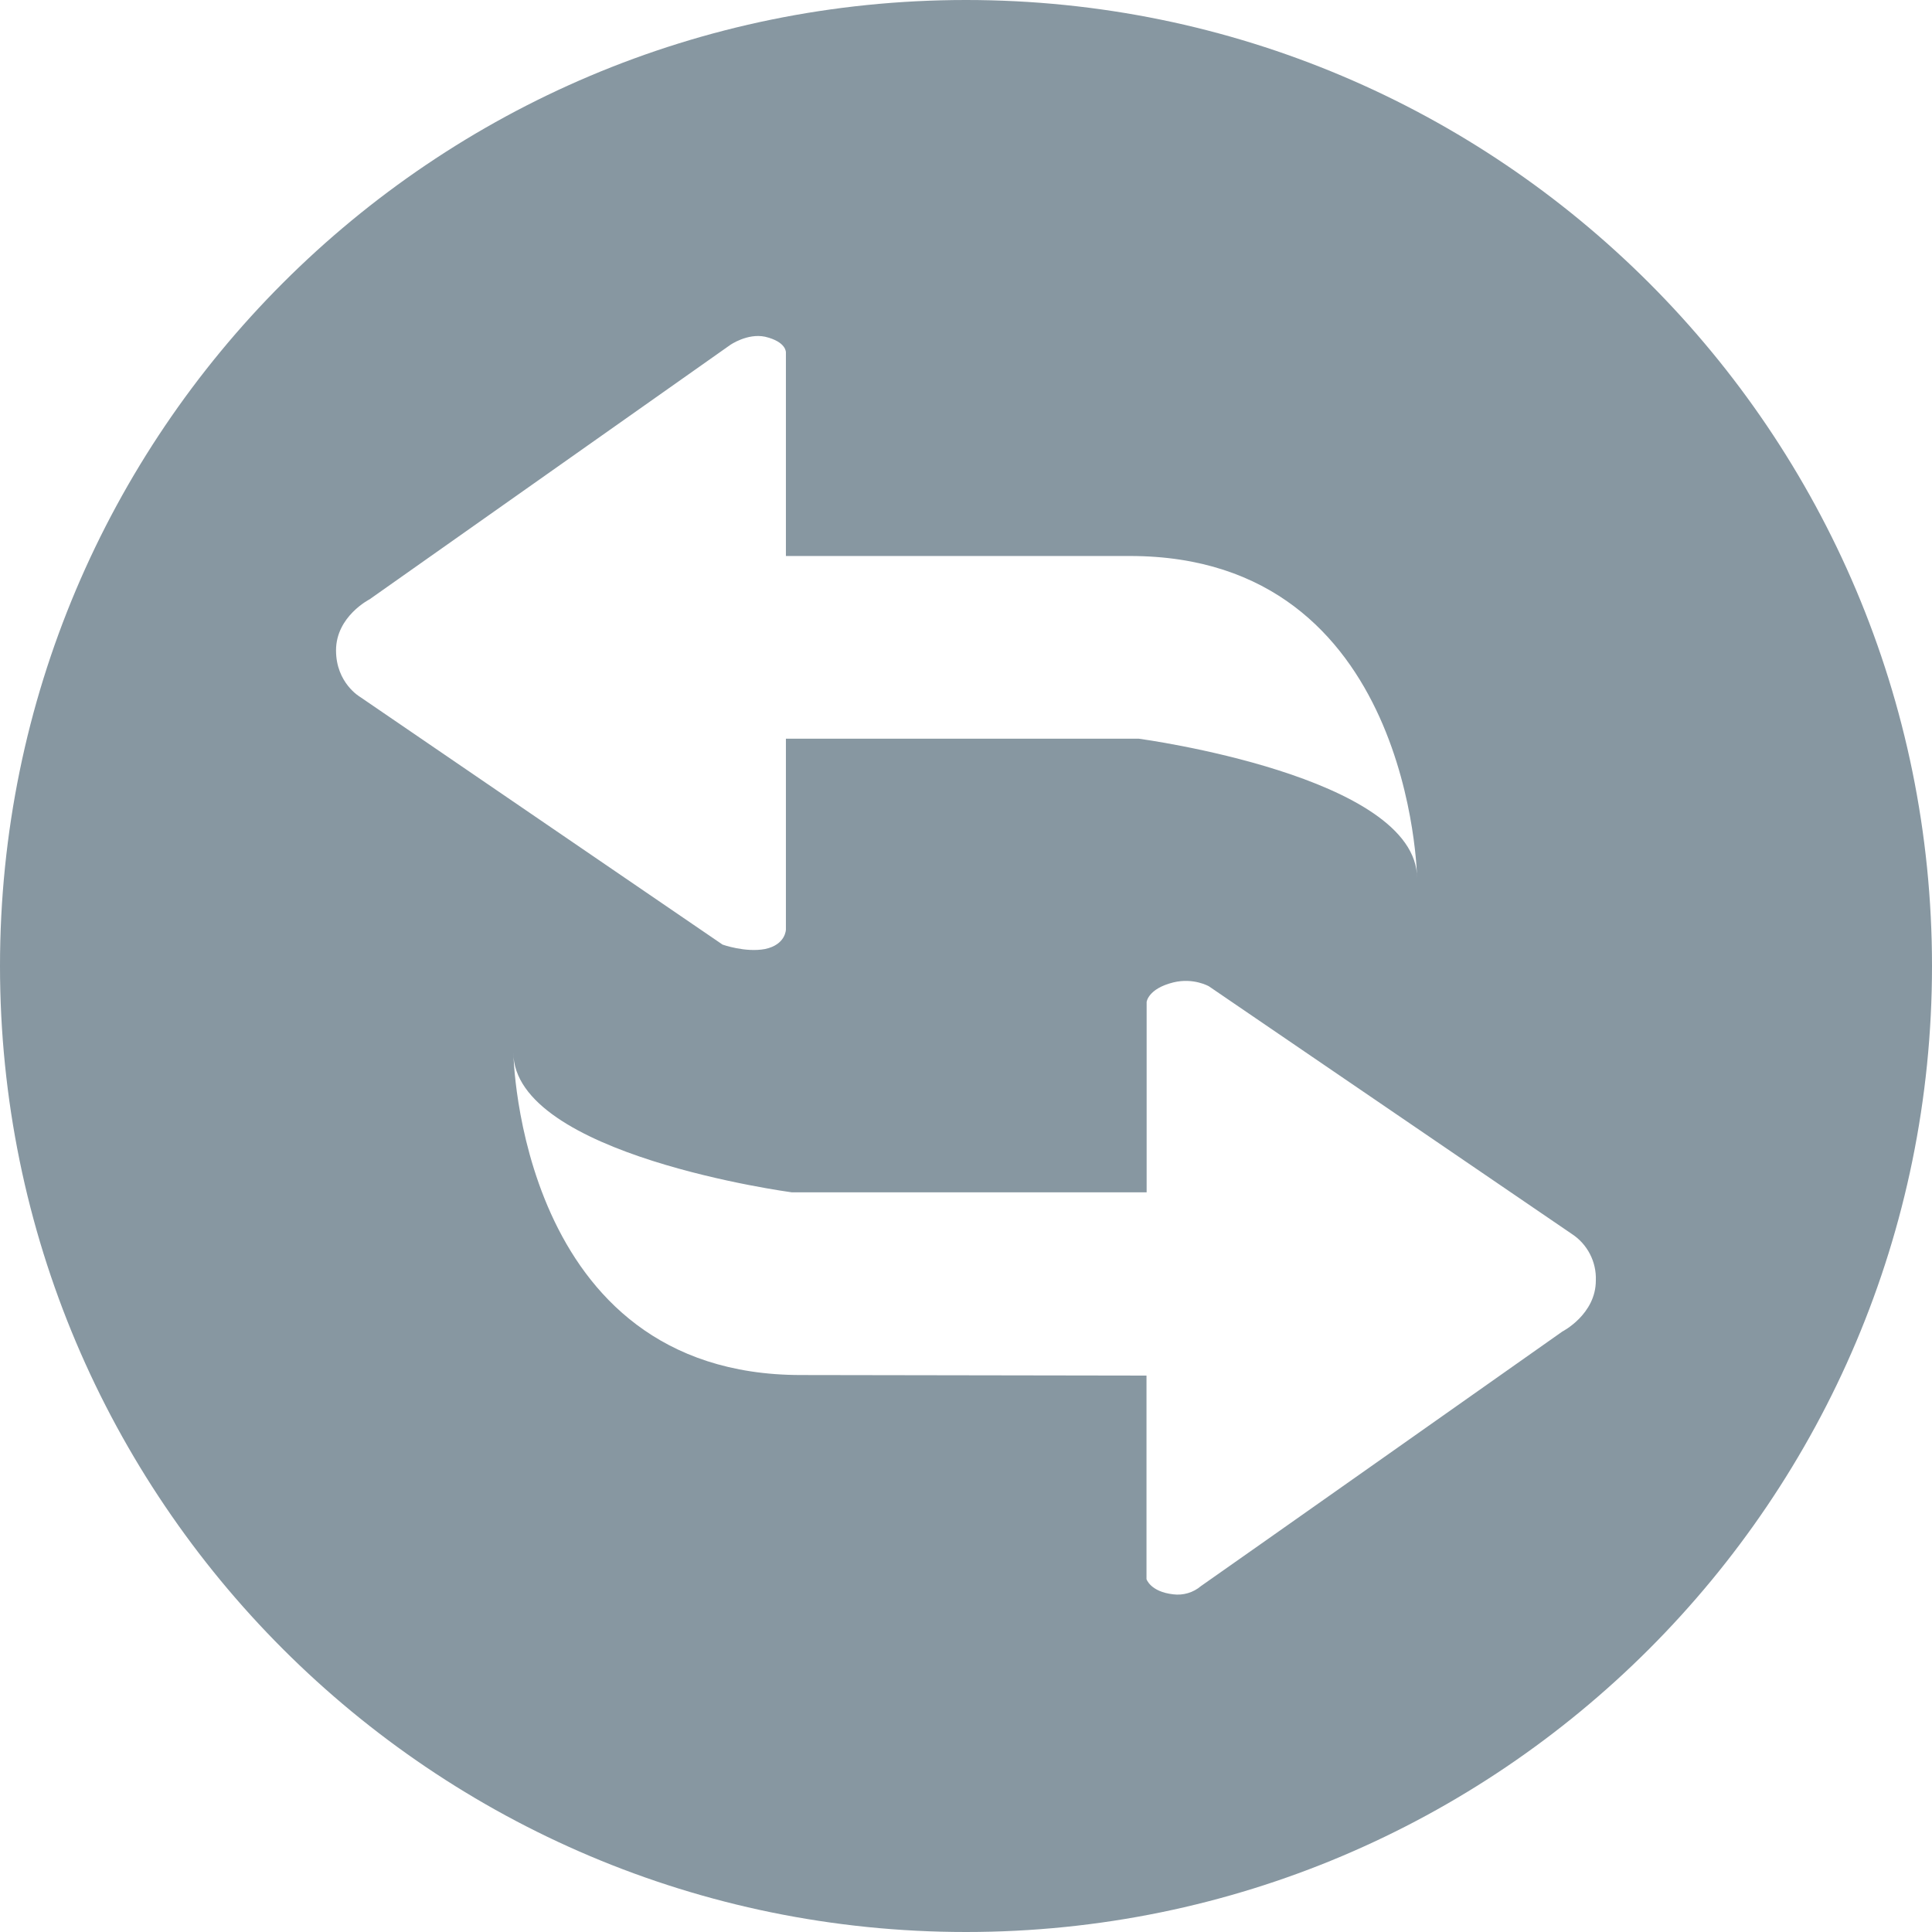
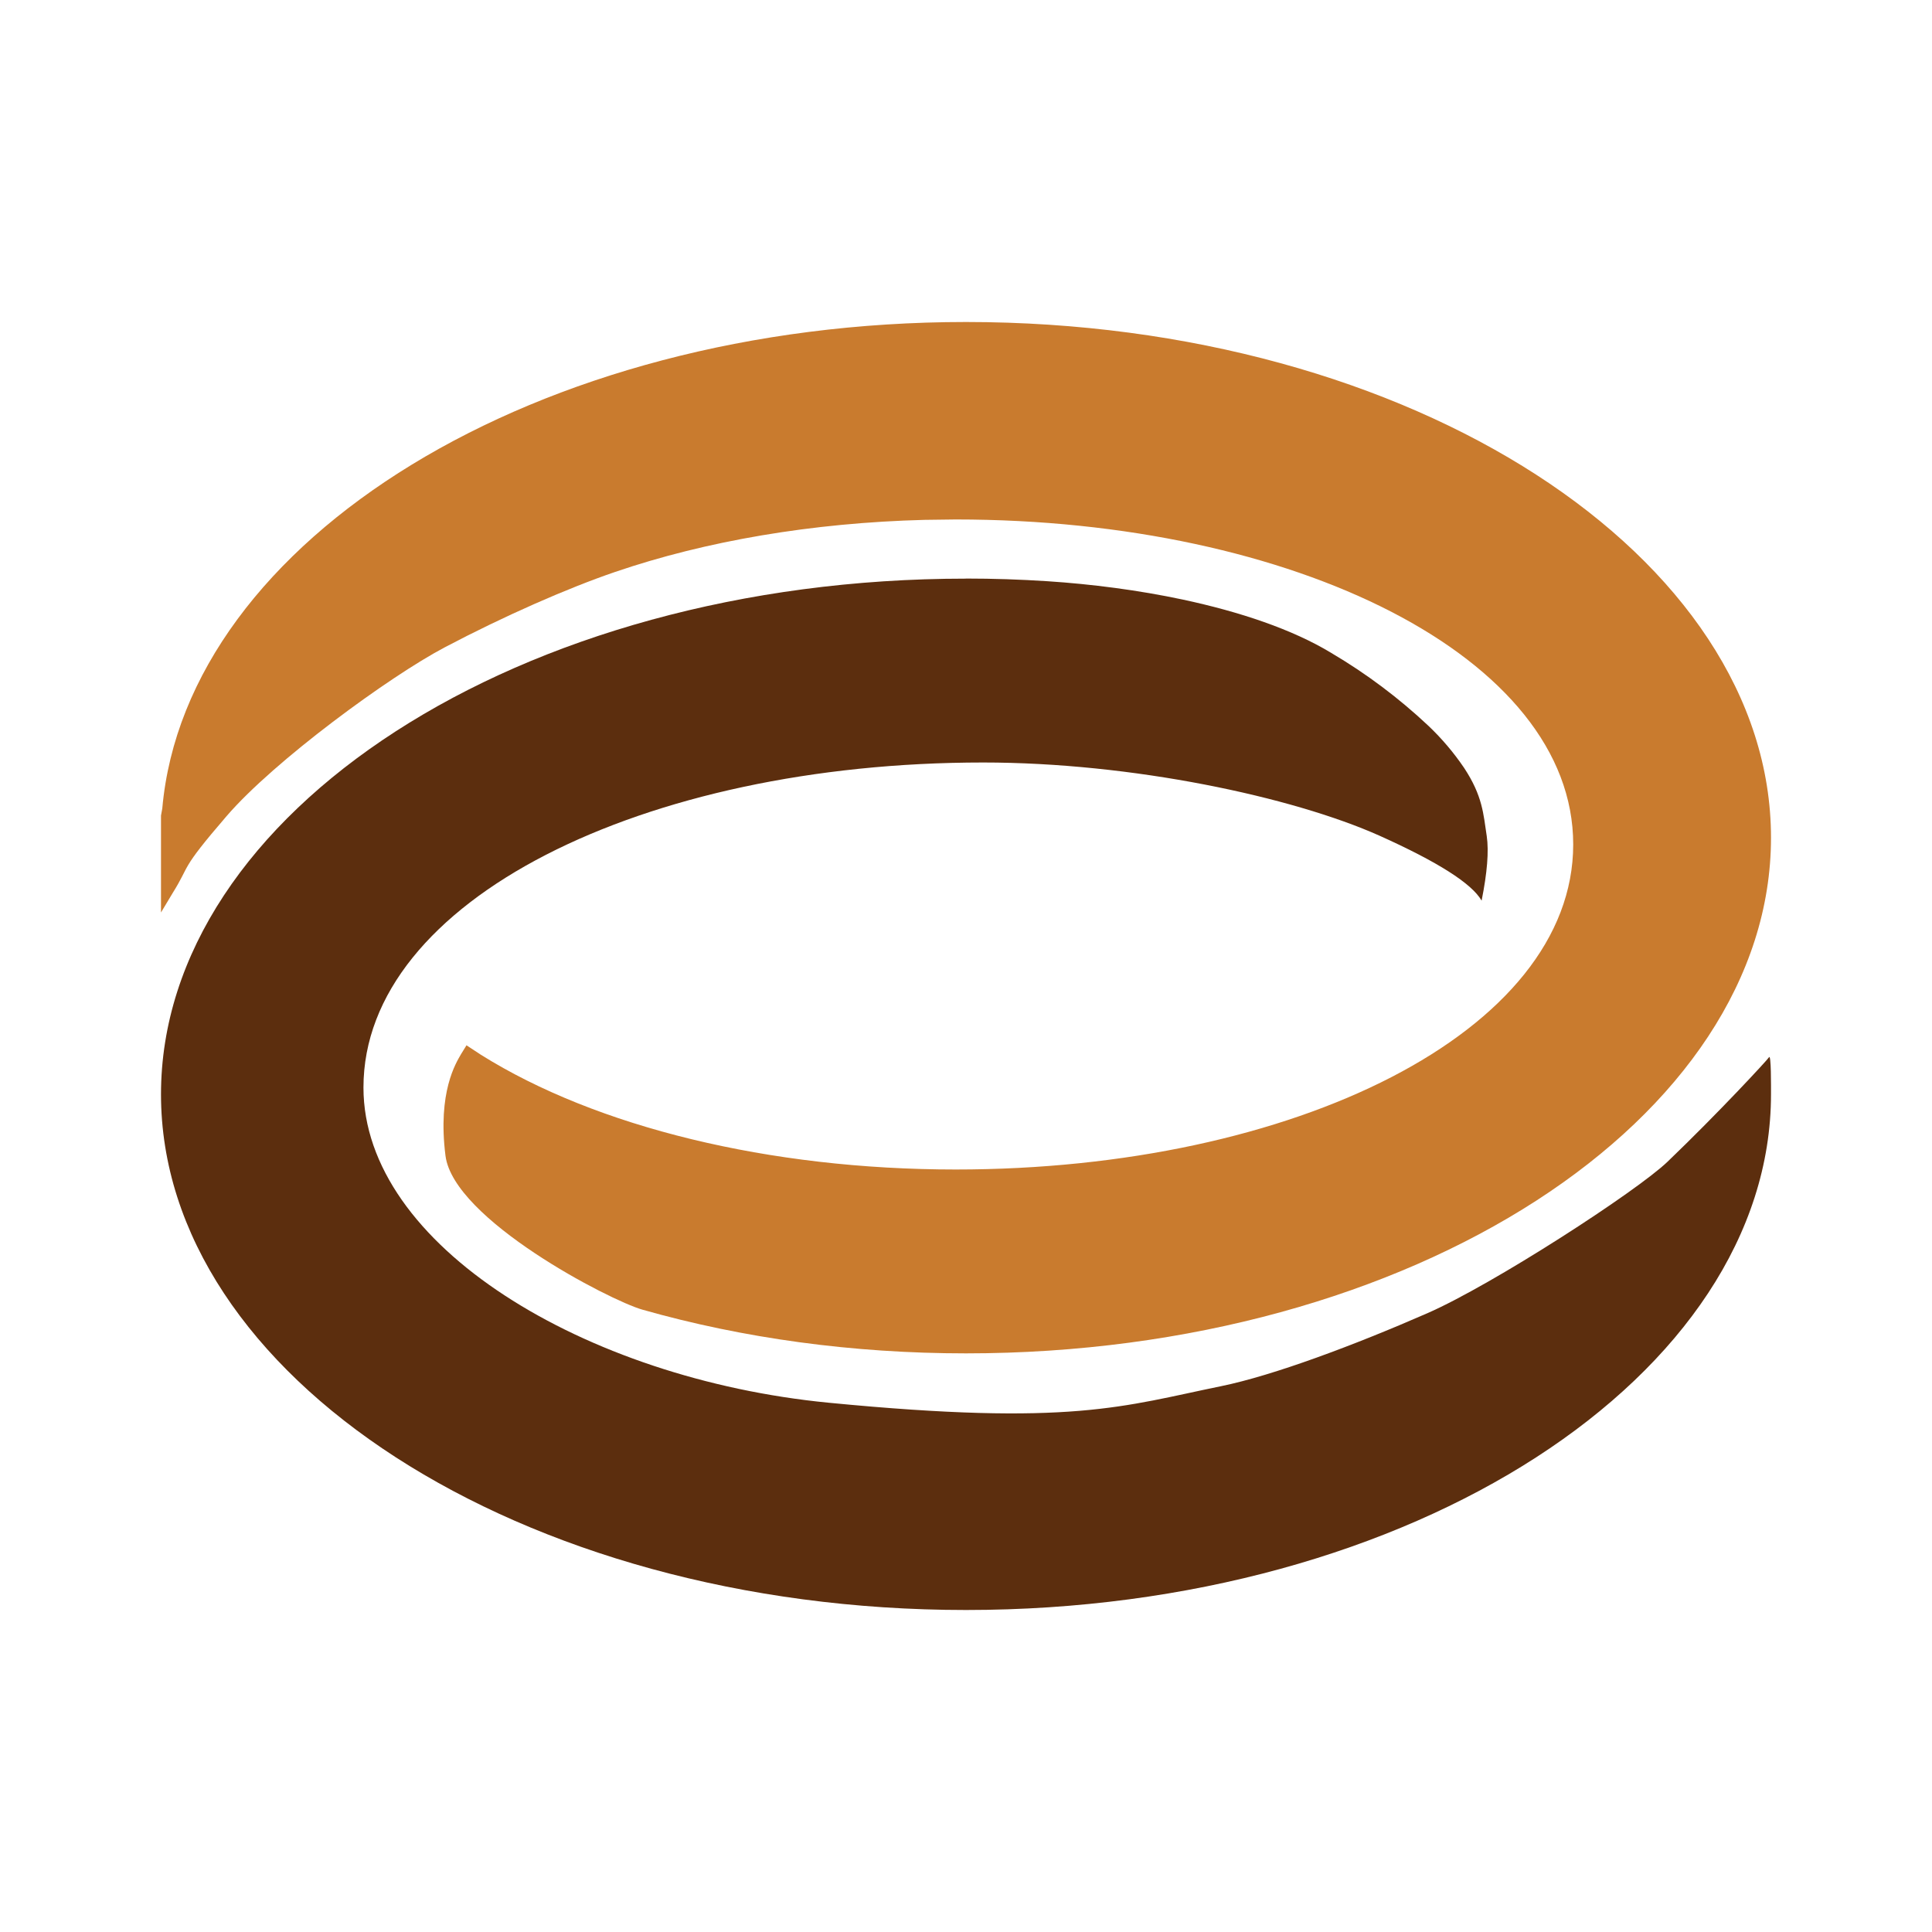
- <svg xmlns="http://www.w3.org/2000/svg" t="1792247598530" class="icon" viewBox="0 0 1024 1024" version="1.1" p-id="16453" width="200" height="200">
-   <path d="M512 1024A512 512 0 1 1 512 0a512 512 0 0 1 0 1024zM416.549 294.693V186.807s0.366-5.632-11.045-8.338c-9.435-1.975-18.505 4.389-18.505 4.389L195.877 317.659s-17.774 8.997-17.774 27.063c0 17.335 12.727 24.649 12.727 24.649l192.146 131.291s12.069 4.315 22.528 2.341c11.045-2.341 11.045-10.386 11.045-10.386V391.534h187.099s147.456 19.749 147.456 74.094c0 0-2.341-170.935-152.137-170.935H416.549z m191.122 434.469v107.813s2.048 6.656 14.117 8.046a19.017 19.017 0 0 0 14.775-4.389c4.023-2.706 191.488-134.875 191.488-134.875s17.774-9.07 17.774-27.063a28.16 28.16 0 0 0-12.8-24.722L640.731 522.752s-8.119-4.681-18.871-2.048c-13.458 3.365-14.117 10.386-14.117 10.386V631.954H419.621S272.091 612.206 272.091 557.787c0 0 2.341 171.008 152.43 171.008l183.077 0.293z" fill="#8797A1" p-id="16454" />
+ <svg xmlns="http://www.w3.org/2000/svg" t="1791905038398" class="icon" viewBox="0 0 1024 1024" version="1.1" p-id="10395" width="200" height="200">
+   <path d="M512 306.688c-237.056 0-426.667 124.672-426.667 273.323C85.333 728.619 274.944 853.333 512 853.333s426.667-124.715 426.667-273.323c0-4.096 0.128-21.632-1.067-19.627-0.725 1.28-26.581 29.269-53.845 55.424-16.341 15.659-92.501 65.024-127.189 80.213-38.912 17.024-81.621 32.981-109.227 38.656-52.181 10.667-79.104 21.333-208.213 8.789-129.067-12.587-246.485-83.371-246.485-167.04 0-99.285 148.523-172.288 328.448-172.288 78.72 0 163.84 18.133 210.133 38.827 30.848 13.867 48.853 25.301 54.059 34.389 2.987-14.848 3.883-26.197 2.731-34.133-1.792-11.819-2.176-21.333-12.032-36.267a136.107 136.107 0 0 0-18.816-22.187 290.603 290.603 0 0 0-51.499-38.656c-20.608-12.544-48.64-21.888-78.805-28.331-23.467-4.992-48.213-8.192-71.808-9.728A662.101 662.101 0 0 0 512 306.645z" fill="#5C2E0E" p-id="10396" />
+   <path d="M512 170.667c237.056 0 426.667 124.715 426.667 273.323 0 148.651-189.611 273.323-426.667 273.323-59.989 0-118.101-7.979-171.52-23.168-17.323-4.907-100.053-47.787-104.363-81.579-4.267-33.792 5.632-49.28 8.192-53.76l2.944-4.779 7.723 5.077c61.013 38.187 152.576 60.757 251.605 60.757 179.243 0 327.253-73.045 327.253-172.288 0-99.2-148.011-172.245-327.253-172.245l-16.64 0.213c-59.435 1.536-115.84 11.179-163.925 27.605-25.003 8.533-58.709 23.296-90.411 40.021-29.269 15.445-90.325 60.117-115.541 89.429-25.259 29.312-18.731 25.003-28.587 40.789l-6.144 10.24v-51.371l0.683-3.755C98.603 286.251 284.203 170.667 512 170.667z" fill="#C97B2E" p-id="10397" />
</svg>
